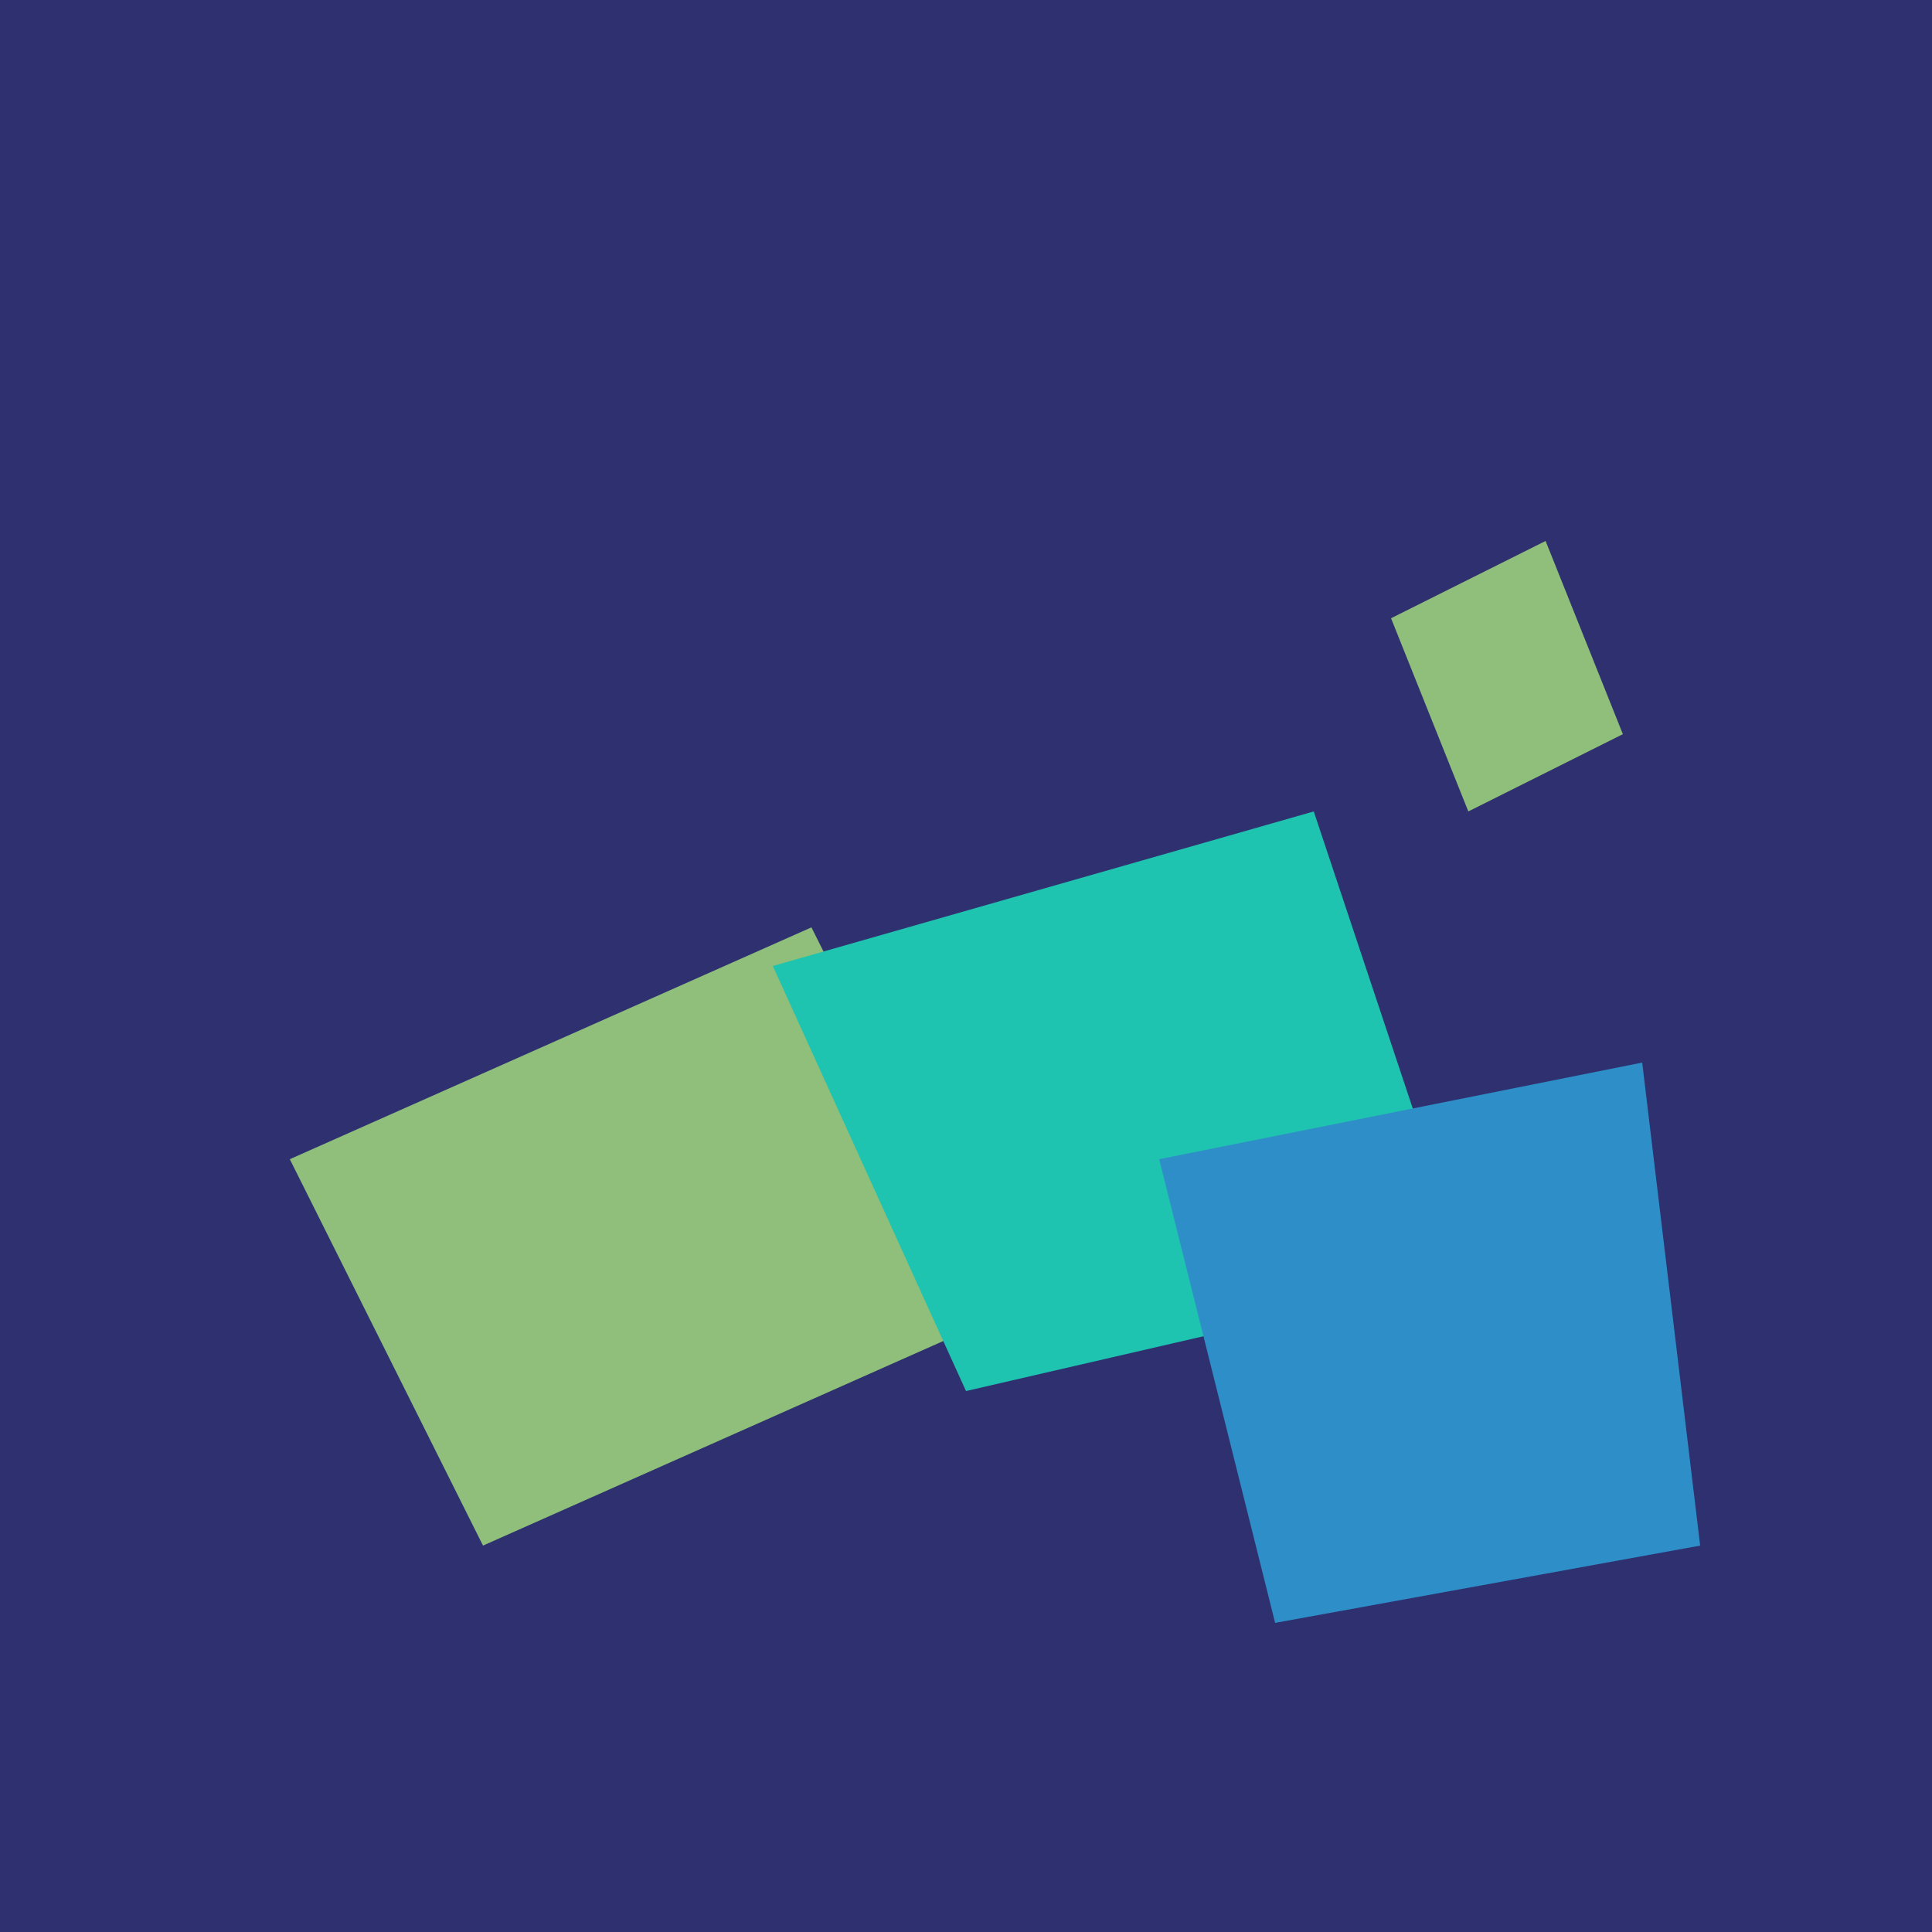
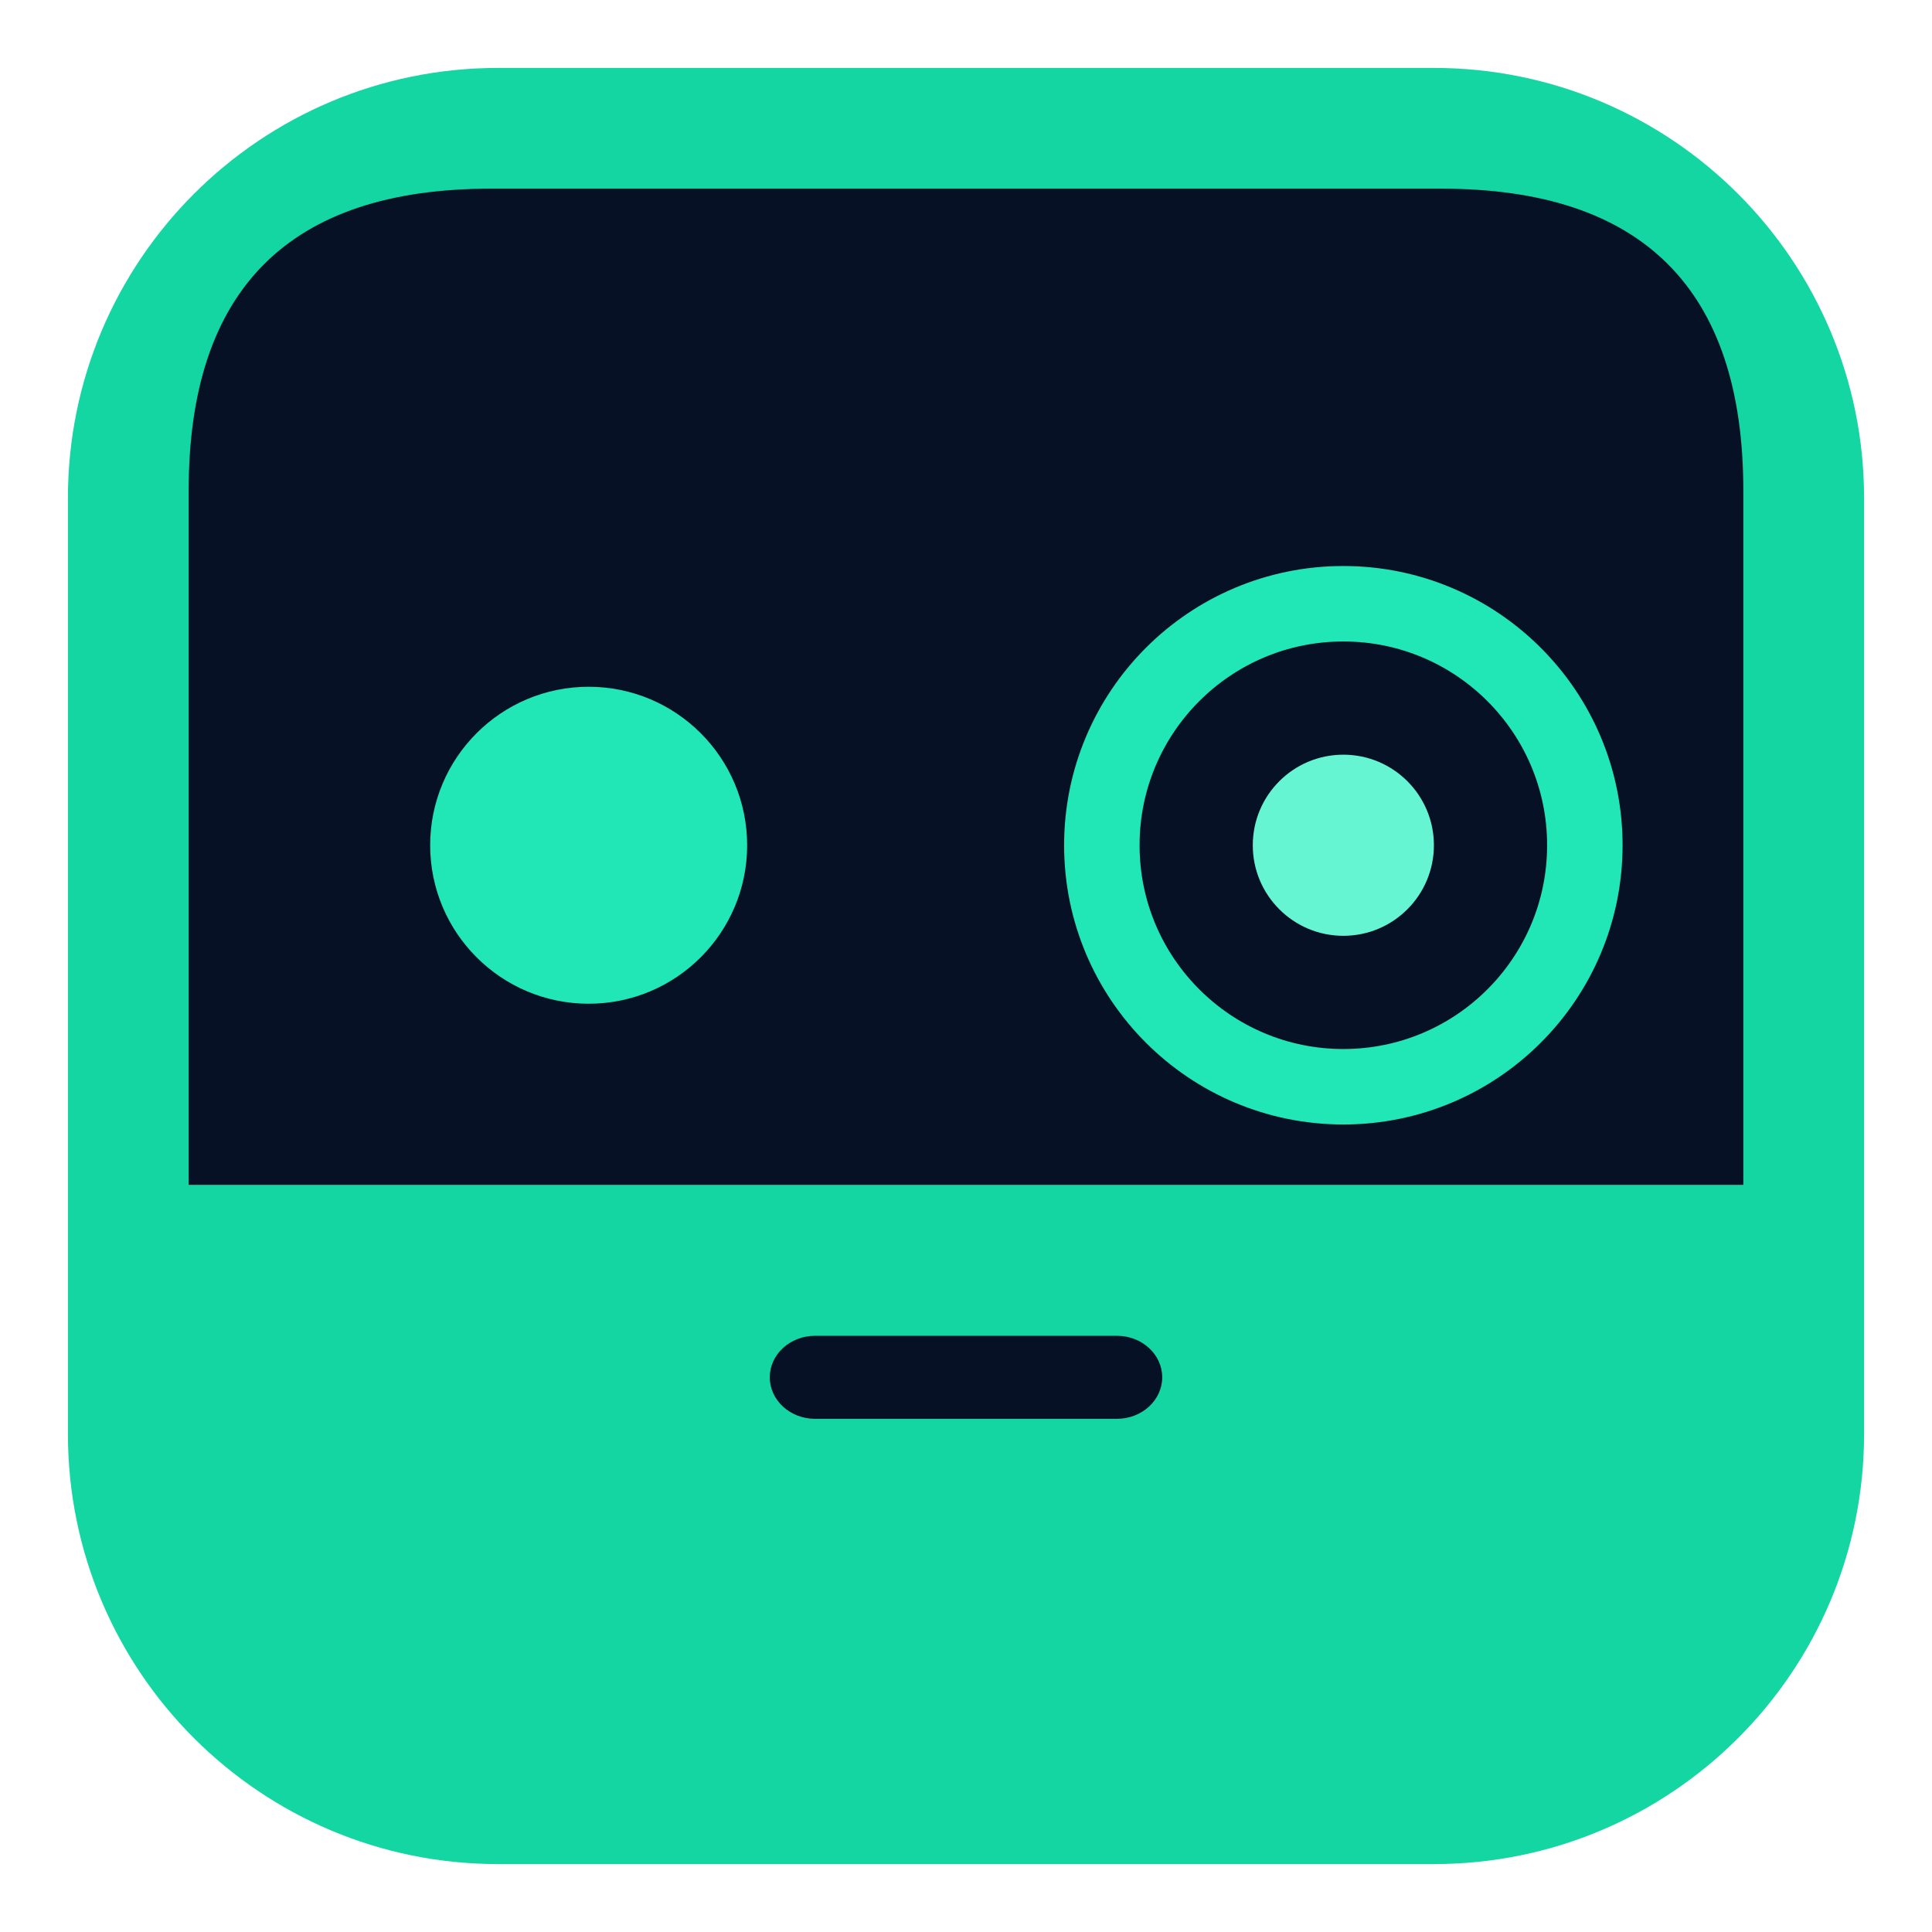
- <svg xmlns="http://www.w3.org/2000/svg" viewBox="0 0 100 100">
-   <rect width="100" height="100" fill="#2E3070" />
-   <polygon points="15,60 42,48 52,68 25,80" fill="#8FBF7A" />
-   <polygon points="40,50 68,42 76,66 50,72" fill="#1FC4B0" />
-   <polygon points="60,60 85,55 88,80 66,84" fill="#2E8FC8" />
-   <polygon points="72,32 80,28 84,38 76,42" fill="#8FBF7A" />
+ <svg xmlns="http://www.w3.org/2000/svg" viewBox="0 0 256 256">
+   <rect x="9" y="9" width="238" height="238" rx="57" fill="#13D6A2" />
+   <path d="M65 25 H191 Q231 25 231 65 V157 H25 V65 Q25 25 65 25Z" fill="#071126" />
+   <circle cx="78" cy="112" r="21" fill="#21E6B6" />
+   <circle cx="178" cy="112" r="32" fill="none" stroke="#21E6B6" stroke-width="10" />
+   <circle cx="178" cy="112" r="12" fill="#65F5D3" />
+   <rect x="102" y="177" width="52" height="11" rx="6" fill="#071126" />
</svg>
